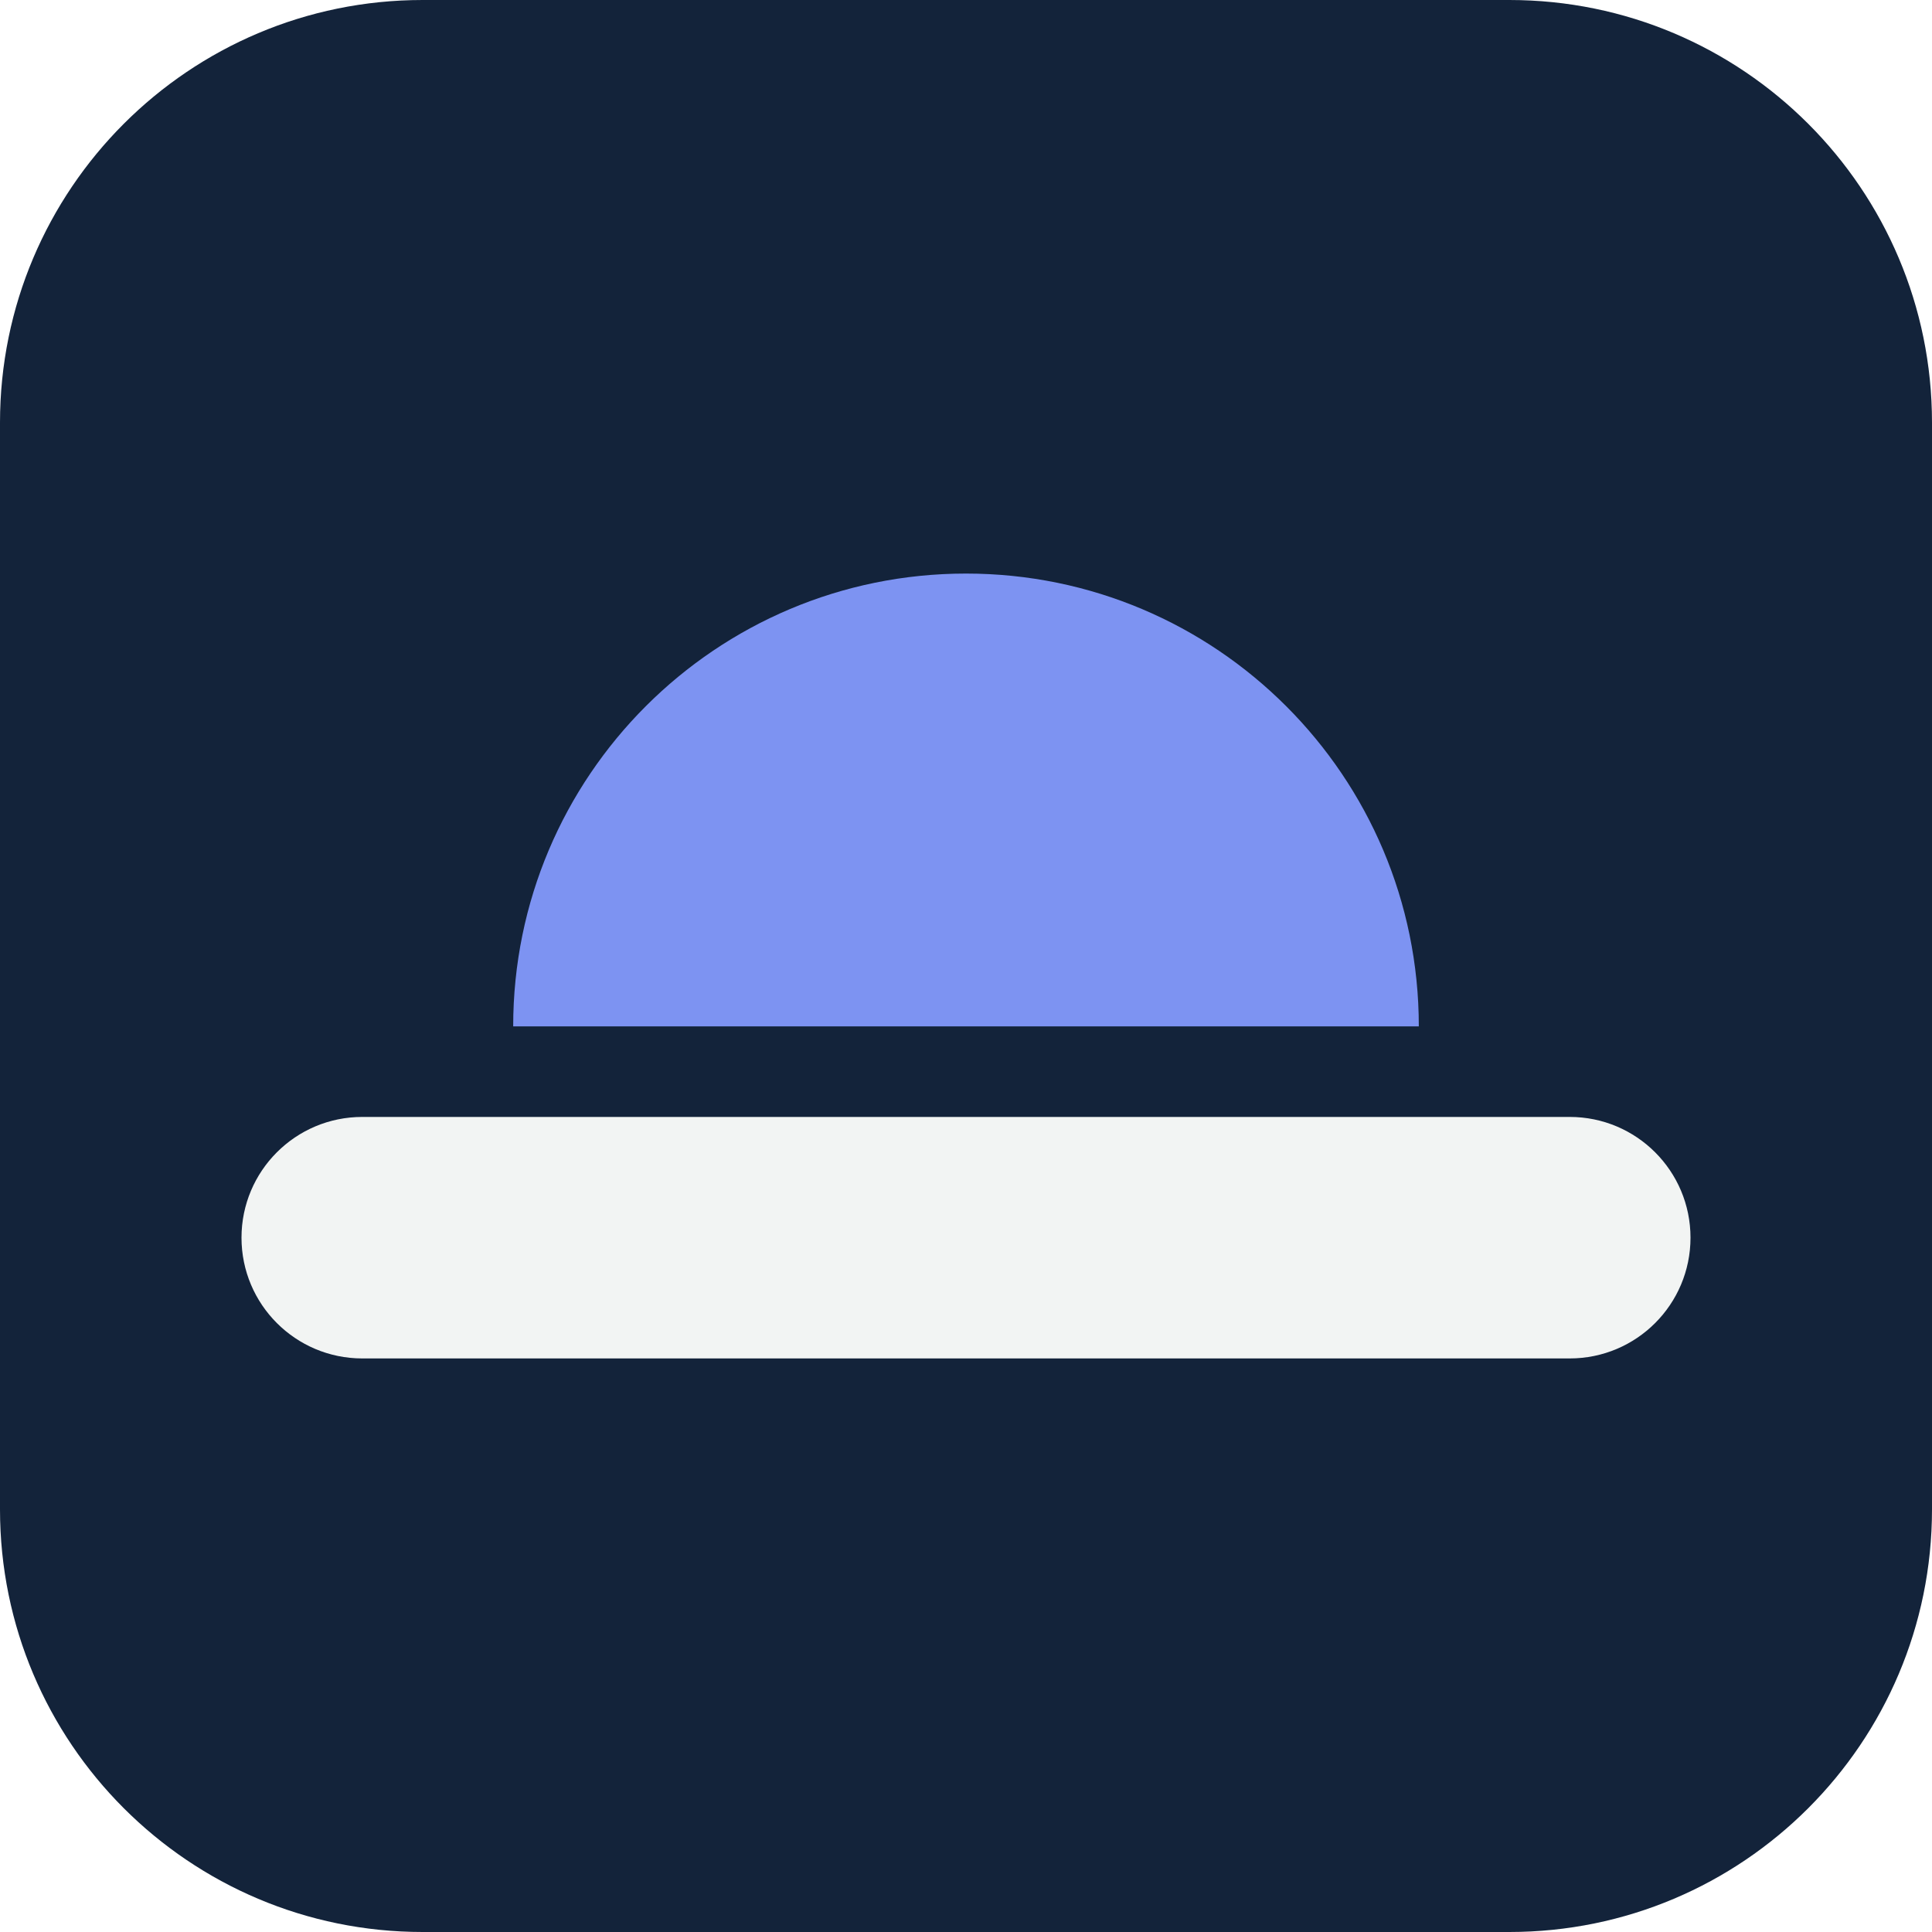
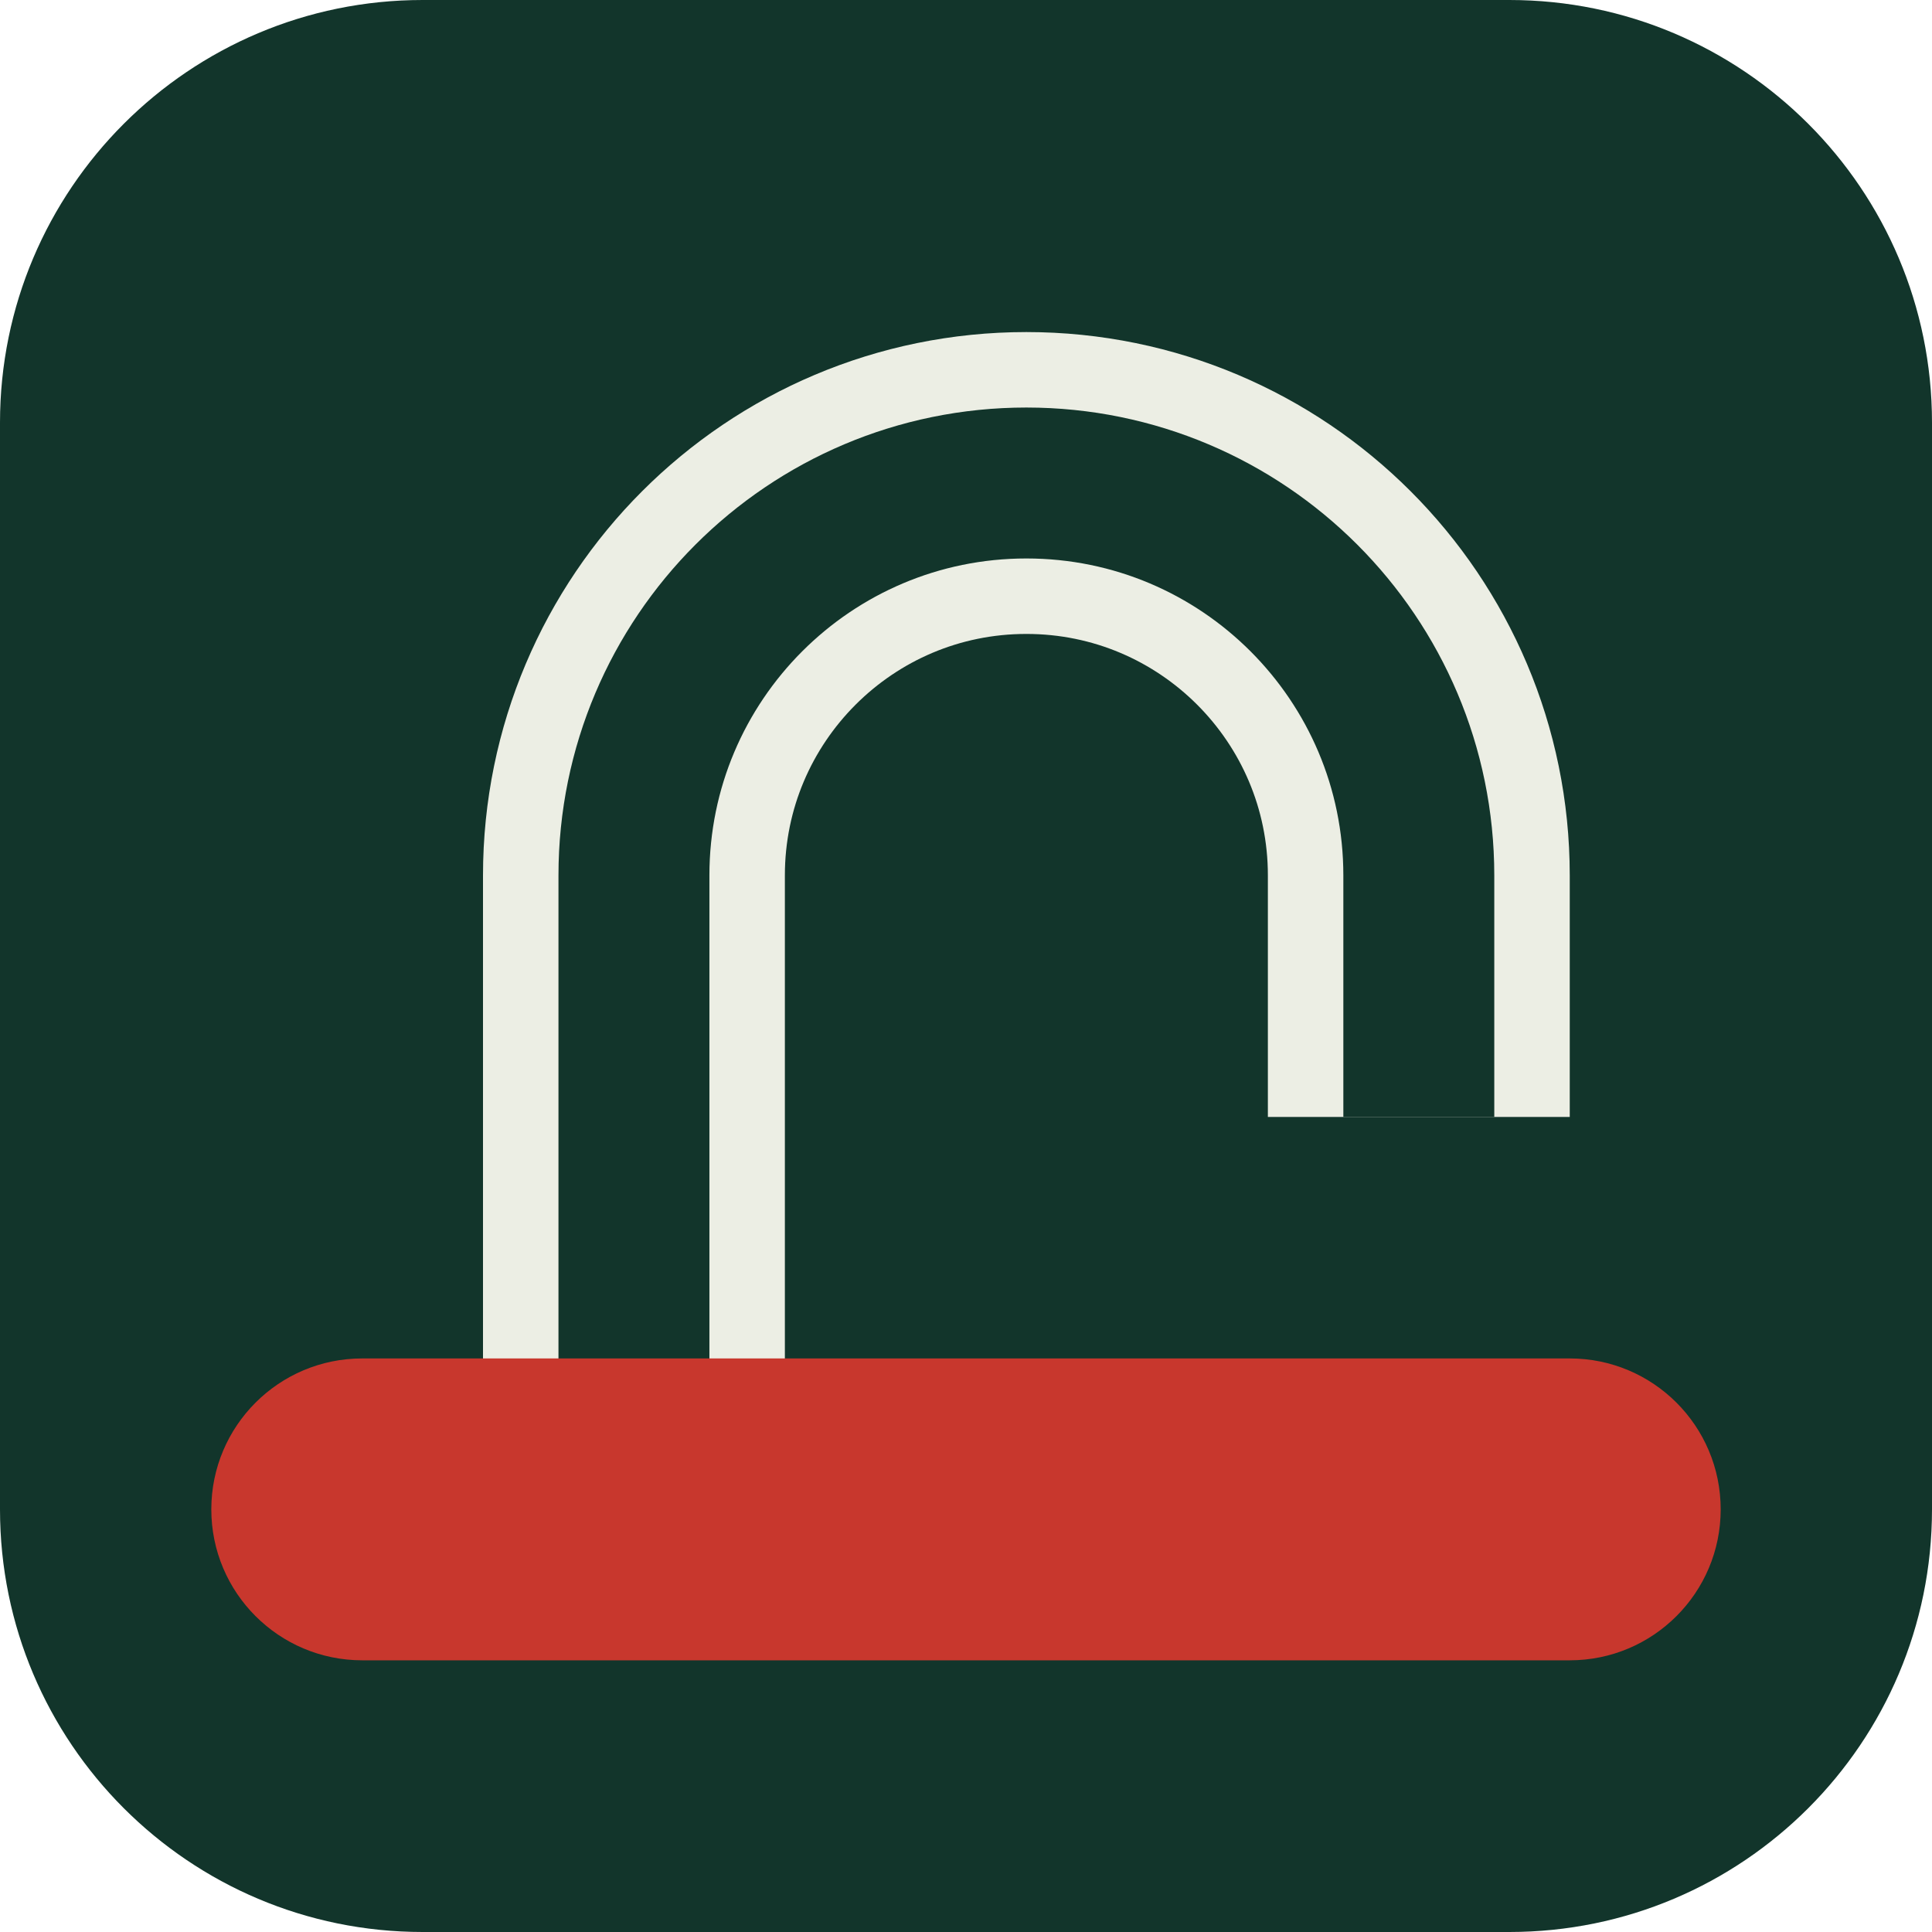
<svg xmlns="http://www.w3.org/2000/svg" viewBox="0 0 64 64">
-   <rect width="64" height="64" rx="14" fill="#13233A" />
-   <path d="M17 34A15 15 0 0 1 47 34Z" fill="#7D93F2" />
-   <rect x="8" y="37" width="48" height="8" rx="4" fill="#F2F4F3" />
+   <rect width="64" height="64" rx="14" fill="#12352B" />
+   <path d="M21 46V29A13 13 0 0 1 47 29V37" fill="none" stroke="#ECEEE4" stroke-width="10" />
+   <path d="M21 46V29A13 13 0 0 1 47 29V37" fill="none" stroke="#12352B" stroke-width="5" />
+   <rect x="7" y="45" width="50" height="10" rx="5" fill="#C8372D" />
</svg>
